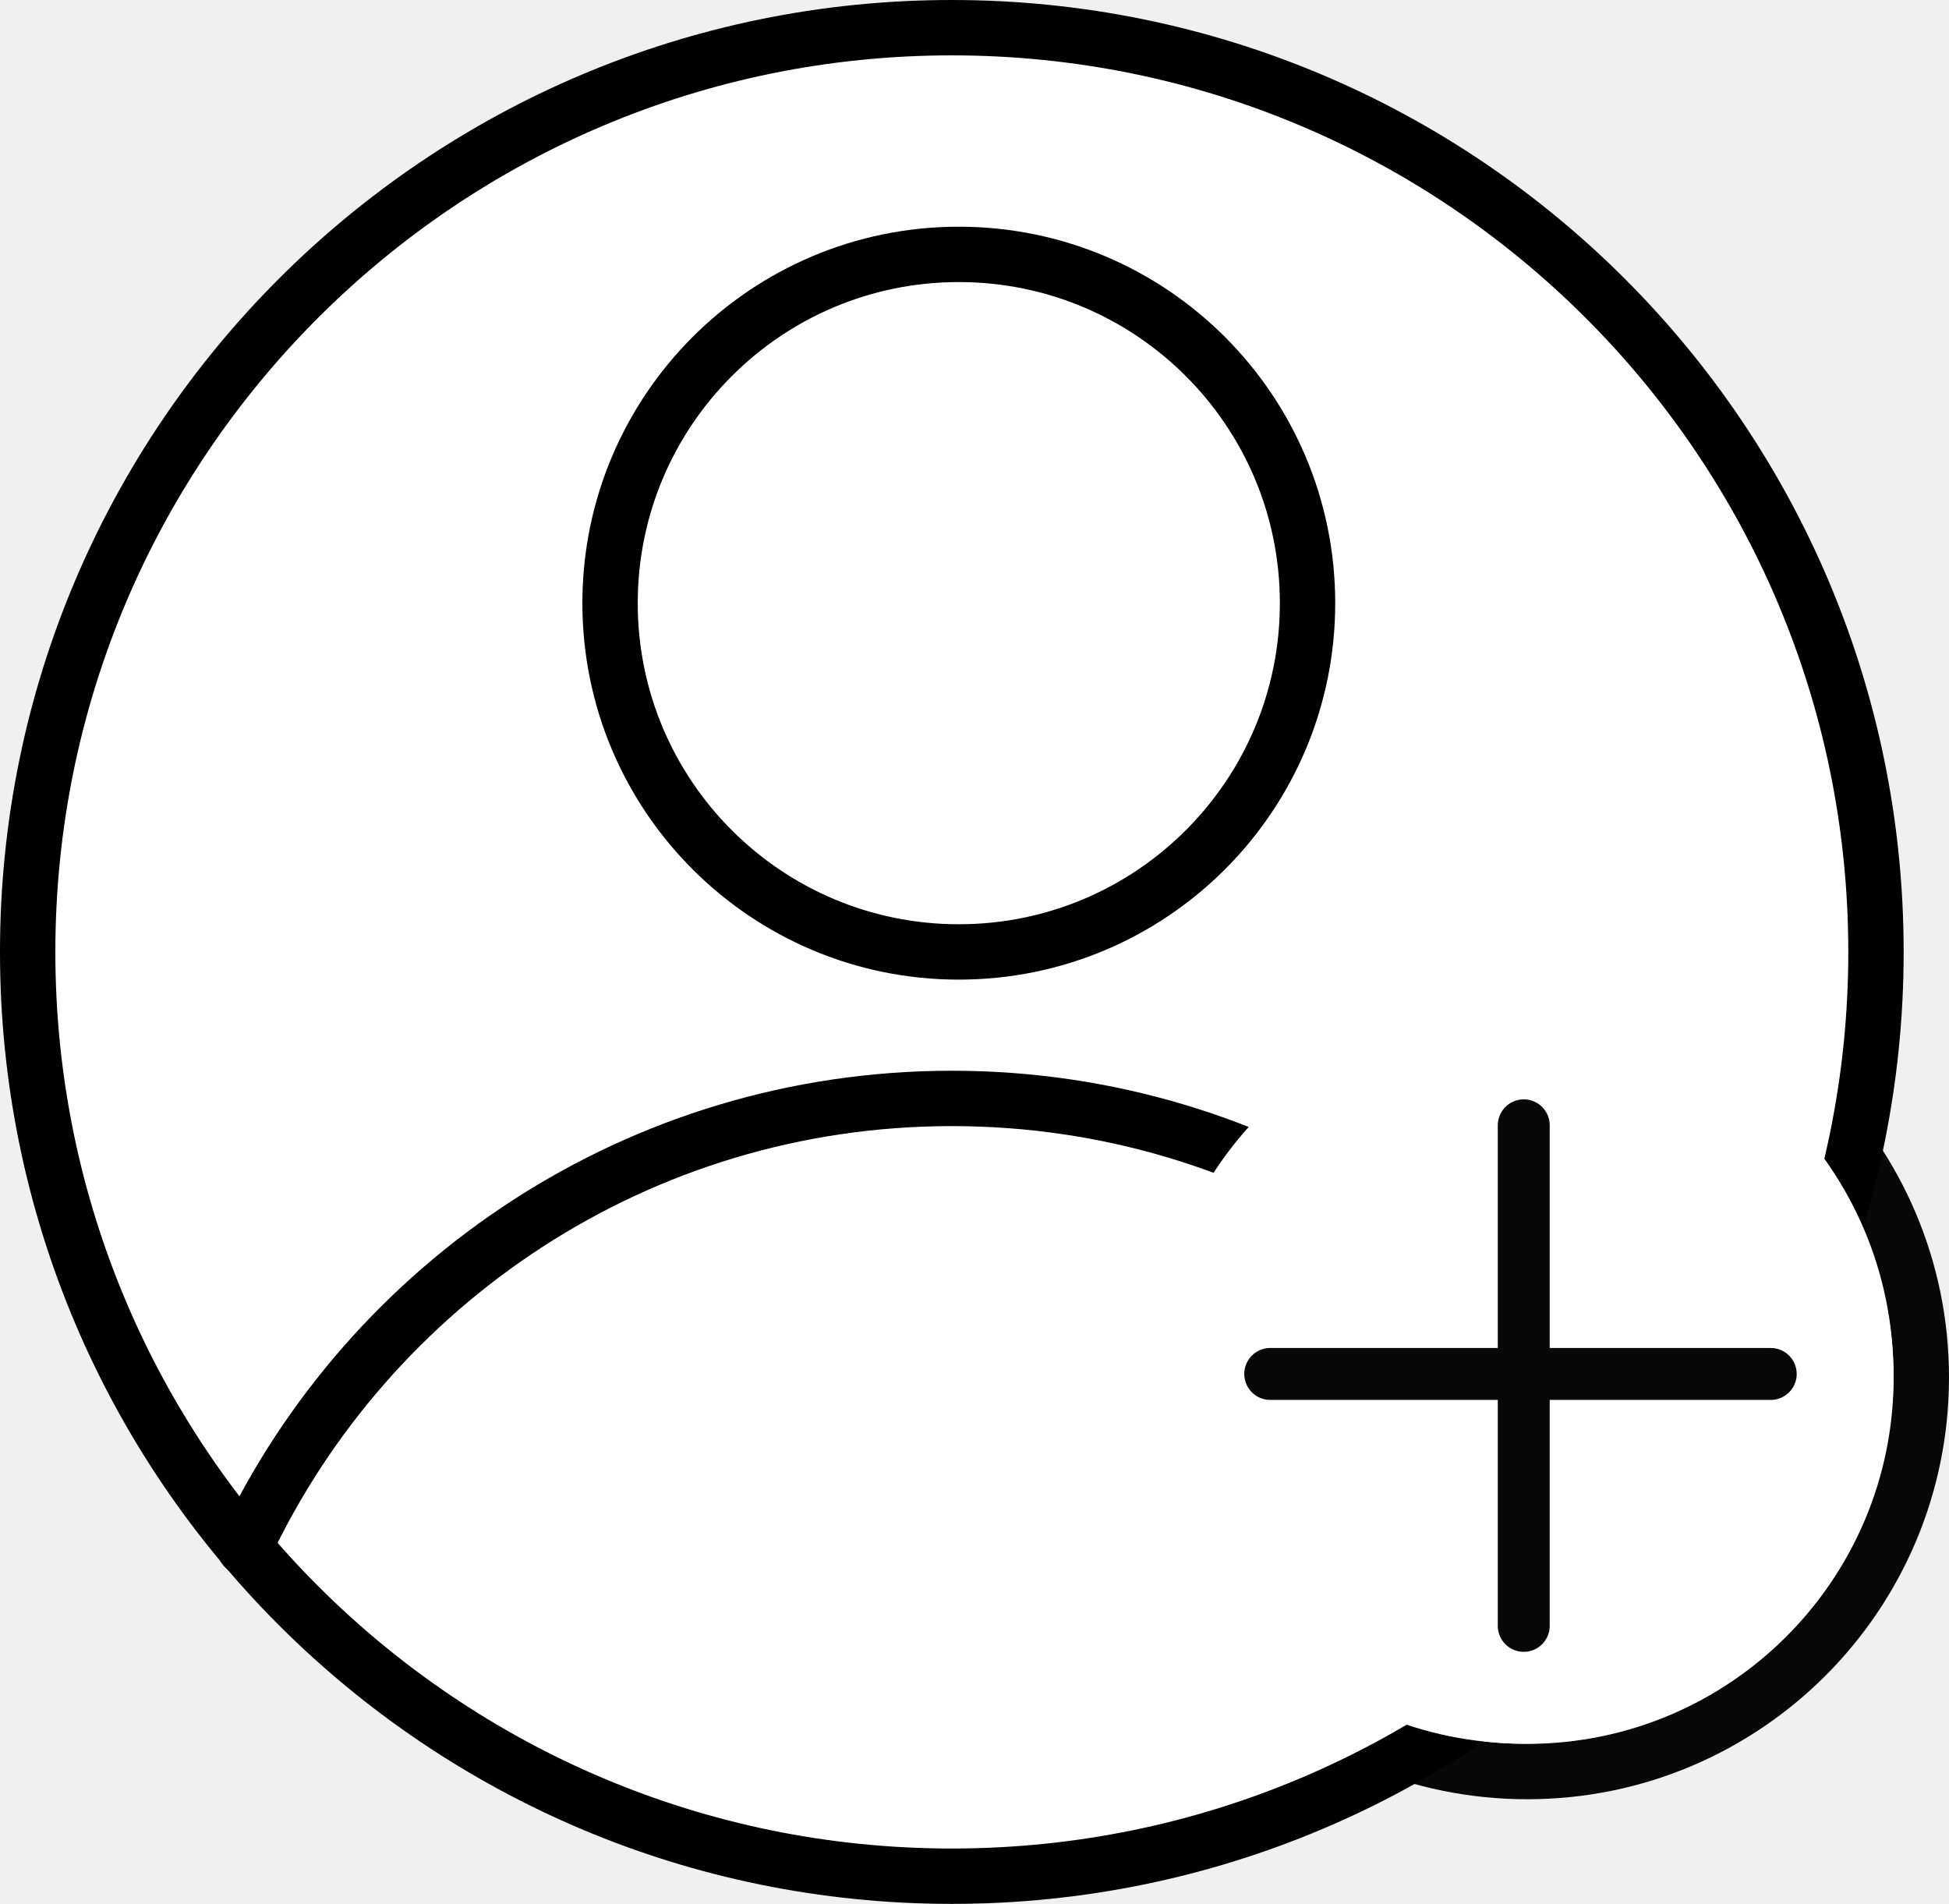
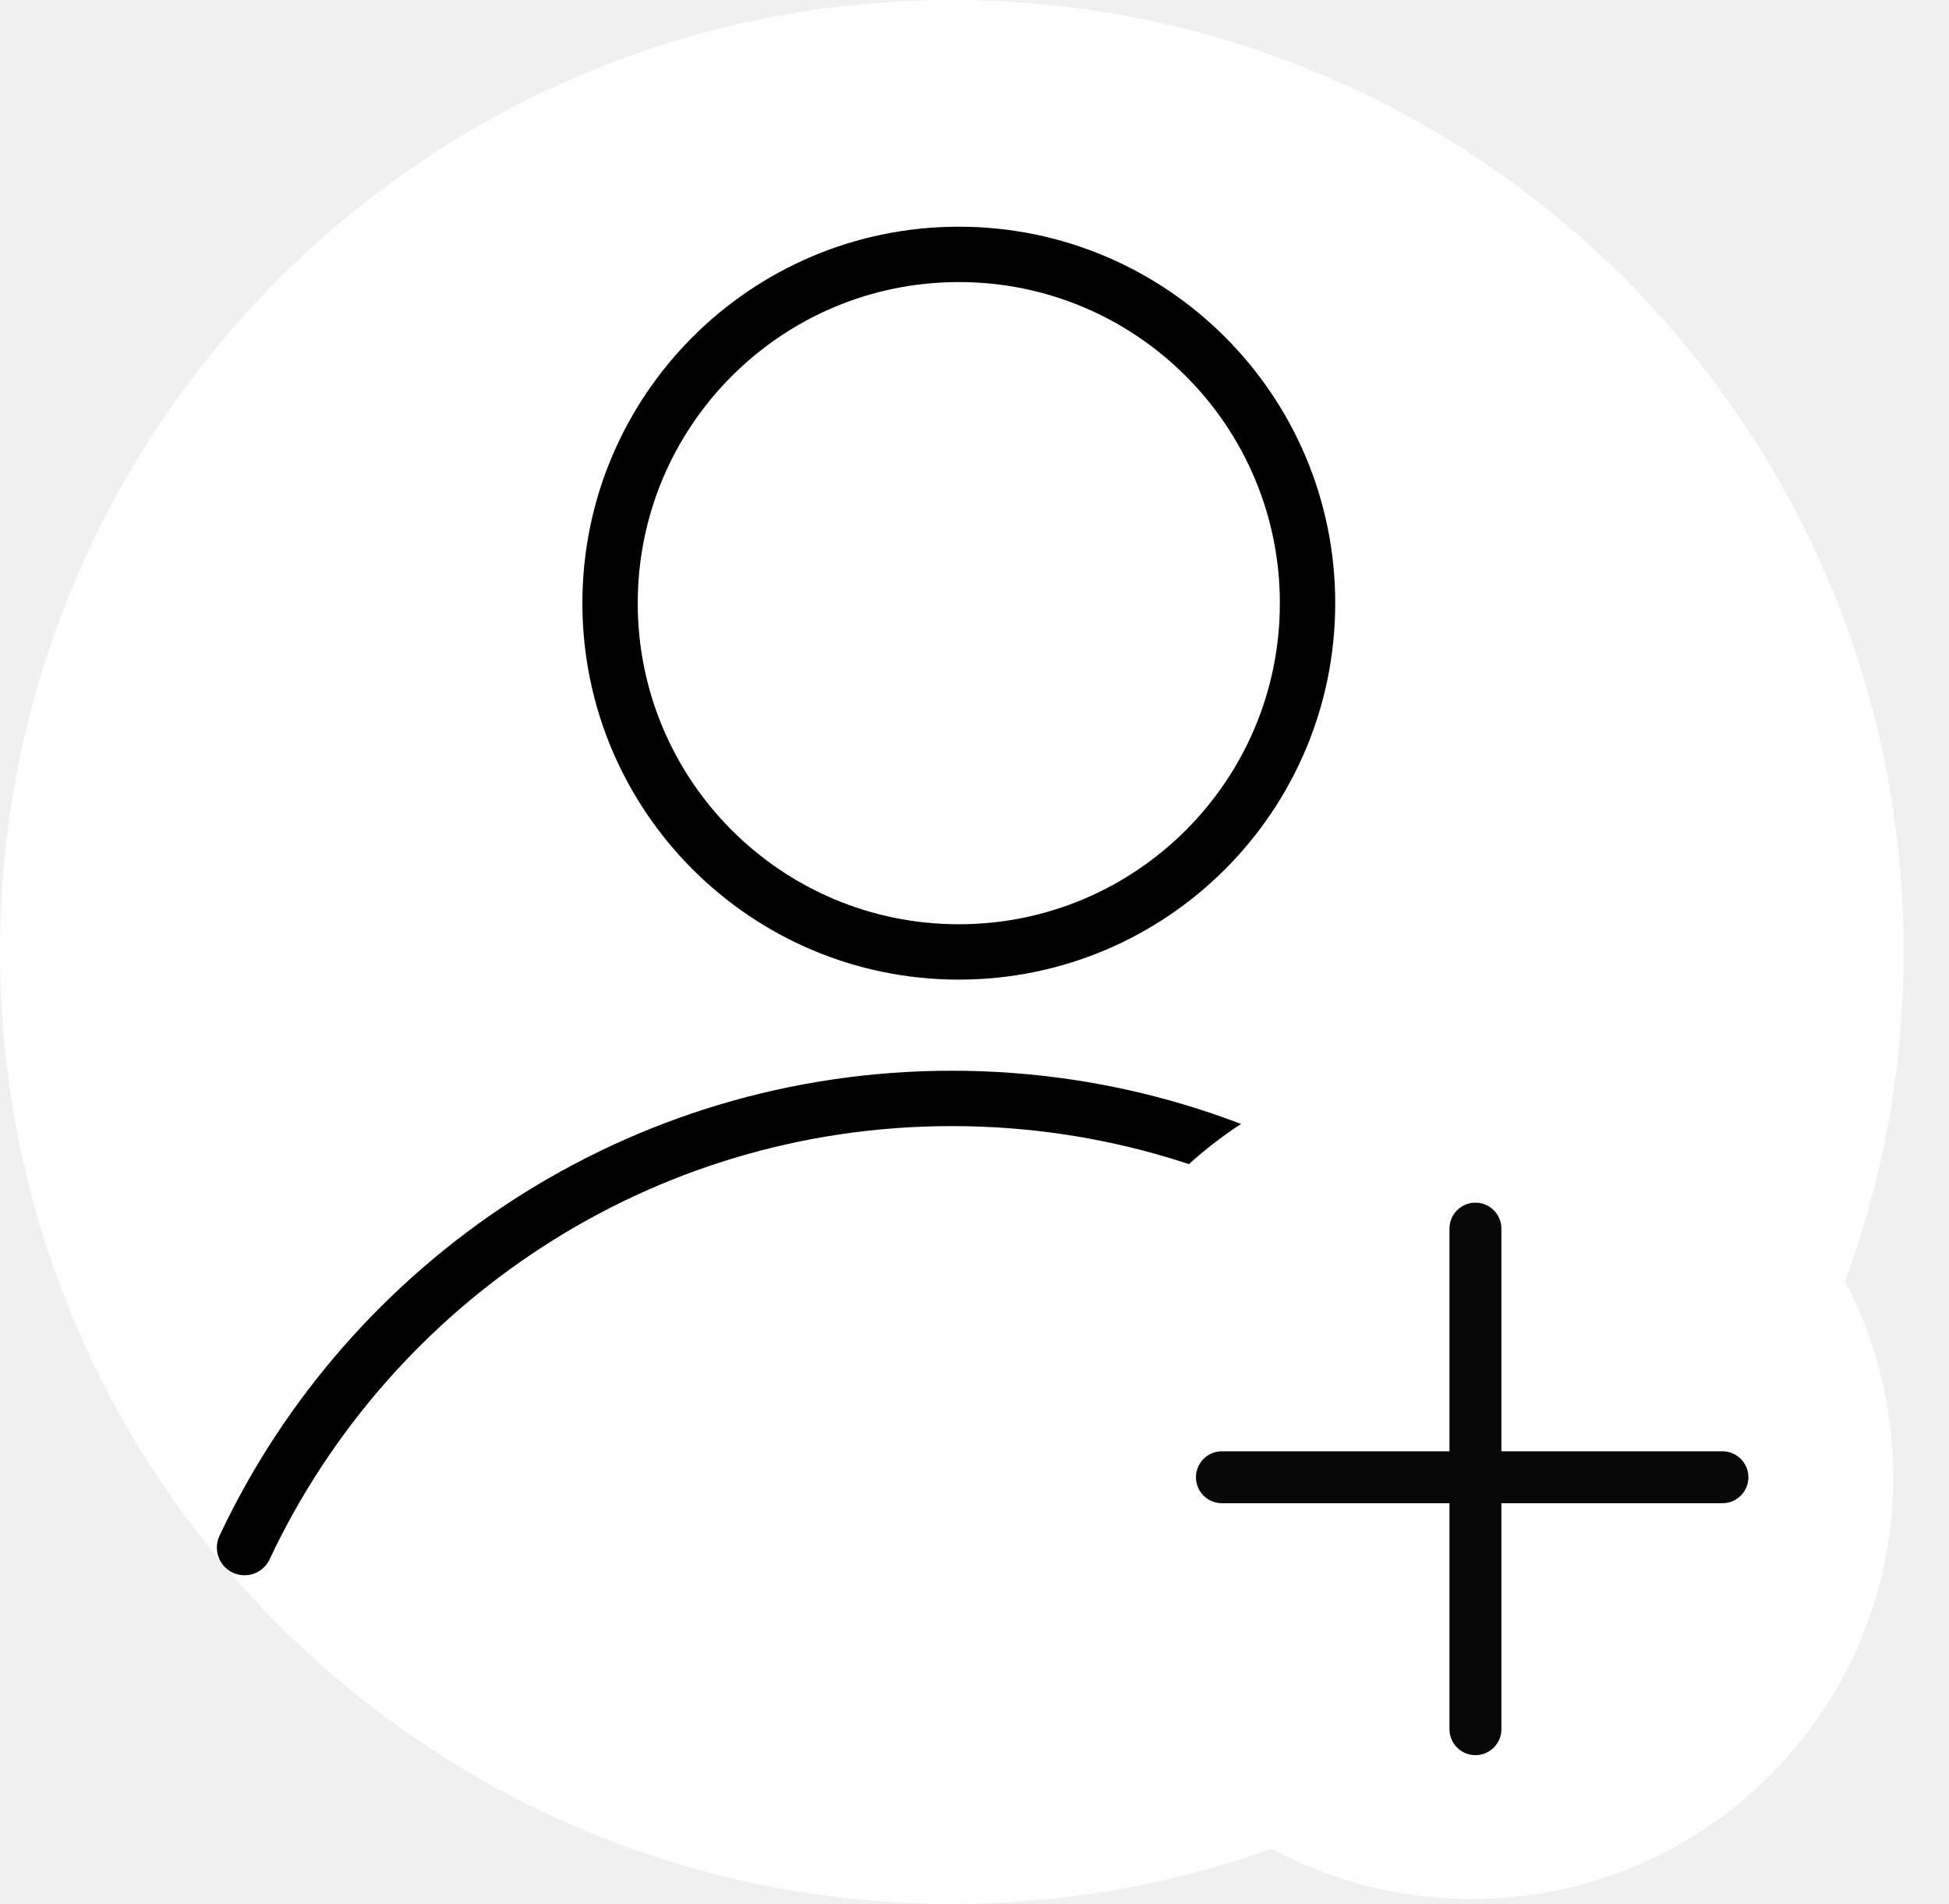
<svg xmlns="http://www.w3.org/2000/svg" id="svg8" version="1.1" viewBox="0 0 105.621 103.164" height="100%" width="100%">
  <defs id="defs2" />
-   <g transform="translate(-56.70832,-123.7098)" id="layer1">
-     <circle r="21.356" cy="198.348" cx="139.473" id="path830-0" style="opacity:1;fill:#ffffff;fill-opacity:1;stroke:#080808;stroke-width:3;stroke-linecap:round;stroke-linejoin:round;stroke-miterlimit:4;stroke-dasharray:none;stroke-opacity:1" />
-     <circle r="50.082" cy="175.292" cx="108.29" id="path819" style="opacity:1;fill:#ffffff;fill-opacity:1;stroke:#000000;stroke-width:3;stroke-linecap:round;stroke-linejoin:round;stroke-miterlimit:4;stroke-dasharray:none;stroke-opacity:1" />
-     <path id="path823" d="m 69.961,207.568 c 6.764,-14.382 21.384,-24.339 38.33,-24.339 16.938,0 31.553,9.948 38.321,24.32" style="opacity:1;fill:none;fill-opacity:1;stroke:#000000;stroke-width:3;stroke-linecap:round;stroke-linejoin:round;stroke-miterlimit:4;stroke-dasharray:none;stroke-opacity:1" />
-     <circle r="18.899" cy="156.393" cx="108.668" id="path825" style="opacity:1;fill:none;fill-opacity:1;stroke:#000000;stroke-width:3;stroke-linecap:round;stroke-linejoin:round;stroke-miterlimit:4;stroke-dasharray:none;stroke-opacity:1" />
-     <circle r="20.033" cy="198.159" cx="139.284" id="path830" style="opacity:1;fill:#ffffff;fill-opacity:1;stroke:none;stroke-width:2.814;stroke-linecap:round;stroke-linejoin:round;stroke-miterlimit:4;stroke-dasharray:none;stroke-opacity:1" />
-     <path d="m 152.669,198.159 h -27.124 m 13.739,-13.473 v 27.124" style="fill:none;stroke:#080808;stroke-width:2.814;stroke-linecap:round;stroke-linejoin:round;stroke-miterlimit:4;stroke-dasharray:none;stroke-opacity:1" id="path838-7" />
-   </g>
+   <circle style="opacity:1;fill:#ffffff;fill-opacity:1;stroke:#ffffff;stroke-width:3;stroke-linecap:round;stroke-linejoin:round;stroke-miterlimit:4;stroke-dasharray:none;stroke-opacity:1" id="path819" cx="51.582" cy="51.582" r="50.082" />
+   <path style="opacity:1;fill:none;fill-opacity:1;stroke:#000000;stroke-width:3;stroke-linecap:round;stroke-linejoin:round;stroke-miterlimit:4;stroke-dasharray:none;stroke-opacity:1" d="m 13.252,83.858 c 6.764,-14.382 21.384,-24.339 38.33,-24.339 16.938,0 31.553,9.948 38.321,24.32" id="path823" />
+   <circle style="opacity:1;fill:#ffffff;fill-opacity:1;stroke:#ffffff;stroke-width:3;stroke-linecap:round;stroke-linejoin:round;stroke-miterlimit:4;stroke-dasharray:none;stroke-opacity:1" id="path830-0" cx="79.744" cy="80.047" r="21.356" />
+   <circle style="opacity:1;fill:none;fill-opacity:1;stroke:#000000;stroke-width:3;stroke-linecap:round;stroke-linejoin:round;stroke-miterlimit:4;stroke-dasharray:none;stroke-opacity:1" id="path825" cx="51.96" cy="32.683" r="18.899" />
+   <path id="path838-7" style="fill:none;stroke:#080808;stroke-width:2.814;stroke-linecap:round;stroke-linejoin:round;stroke-miterlimit:4;stroke-dasharray:none;stroke-opacity:1" d="m 93.342,80.047 h -27.124 m 13.739,-13.473 v 27.124" />
</svg>
